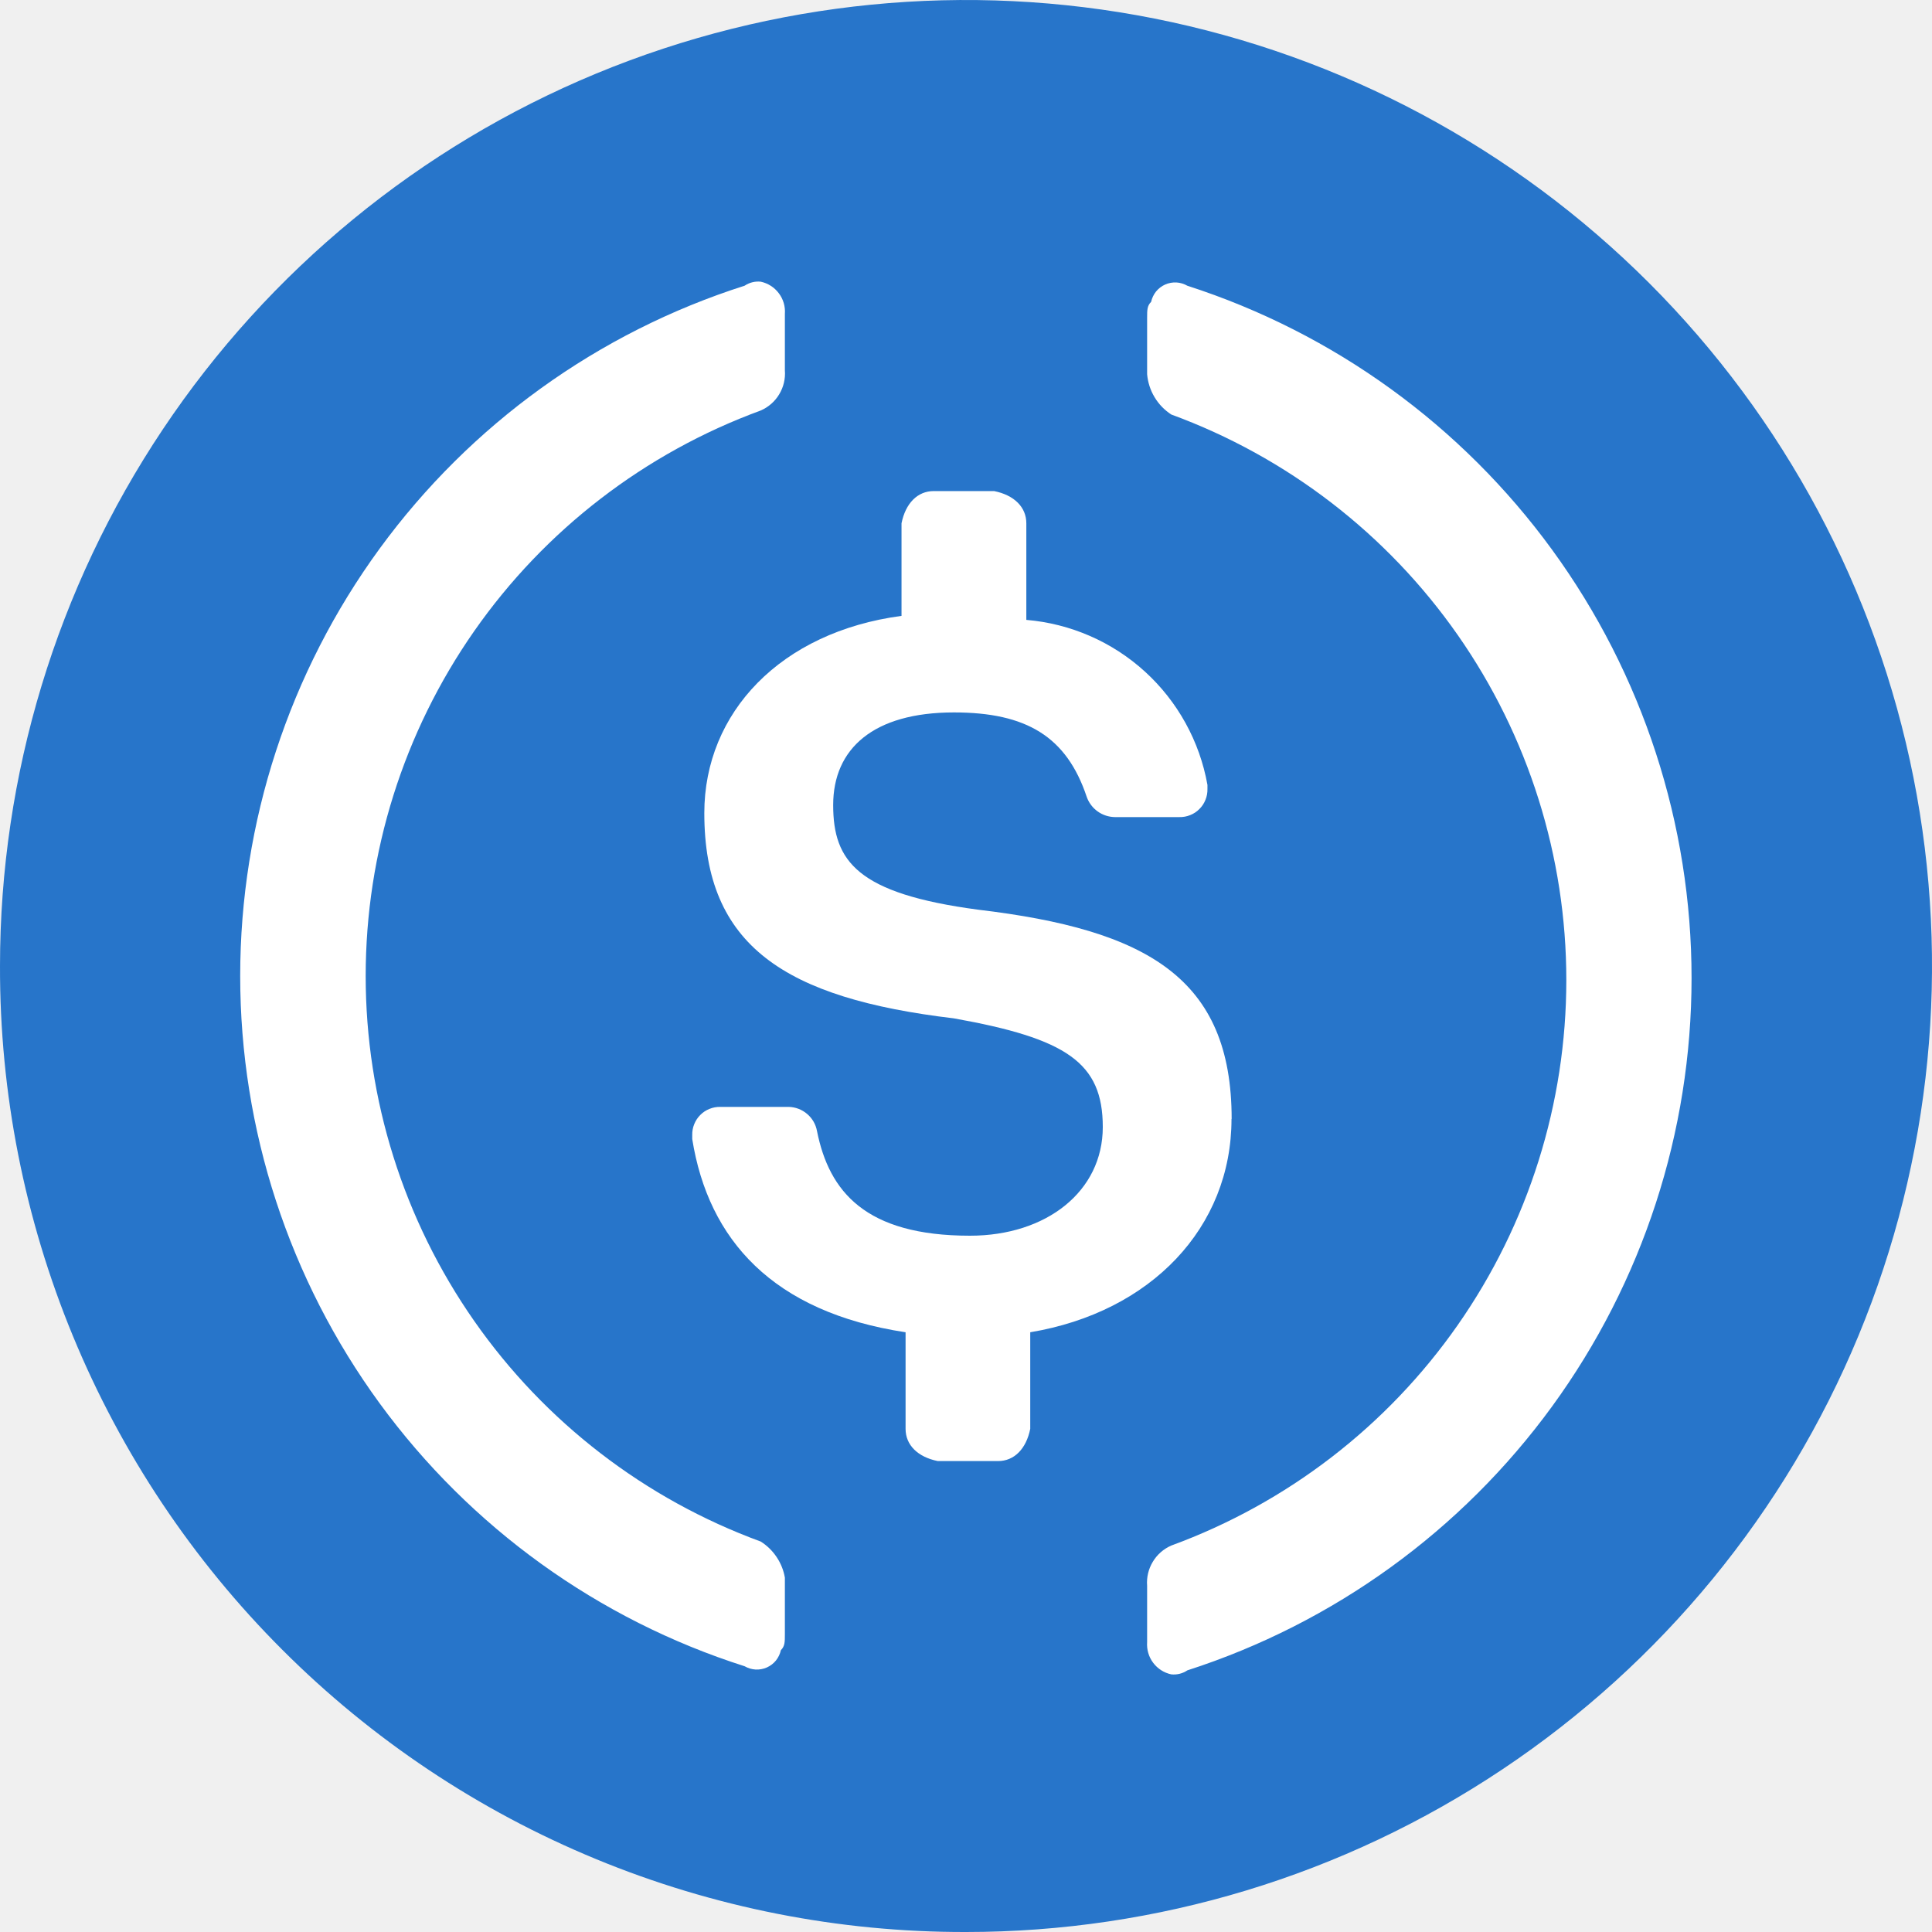
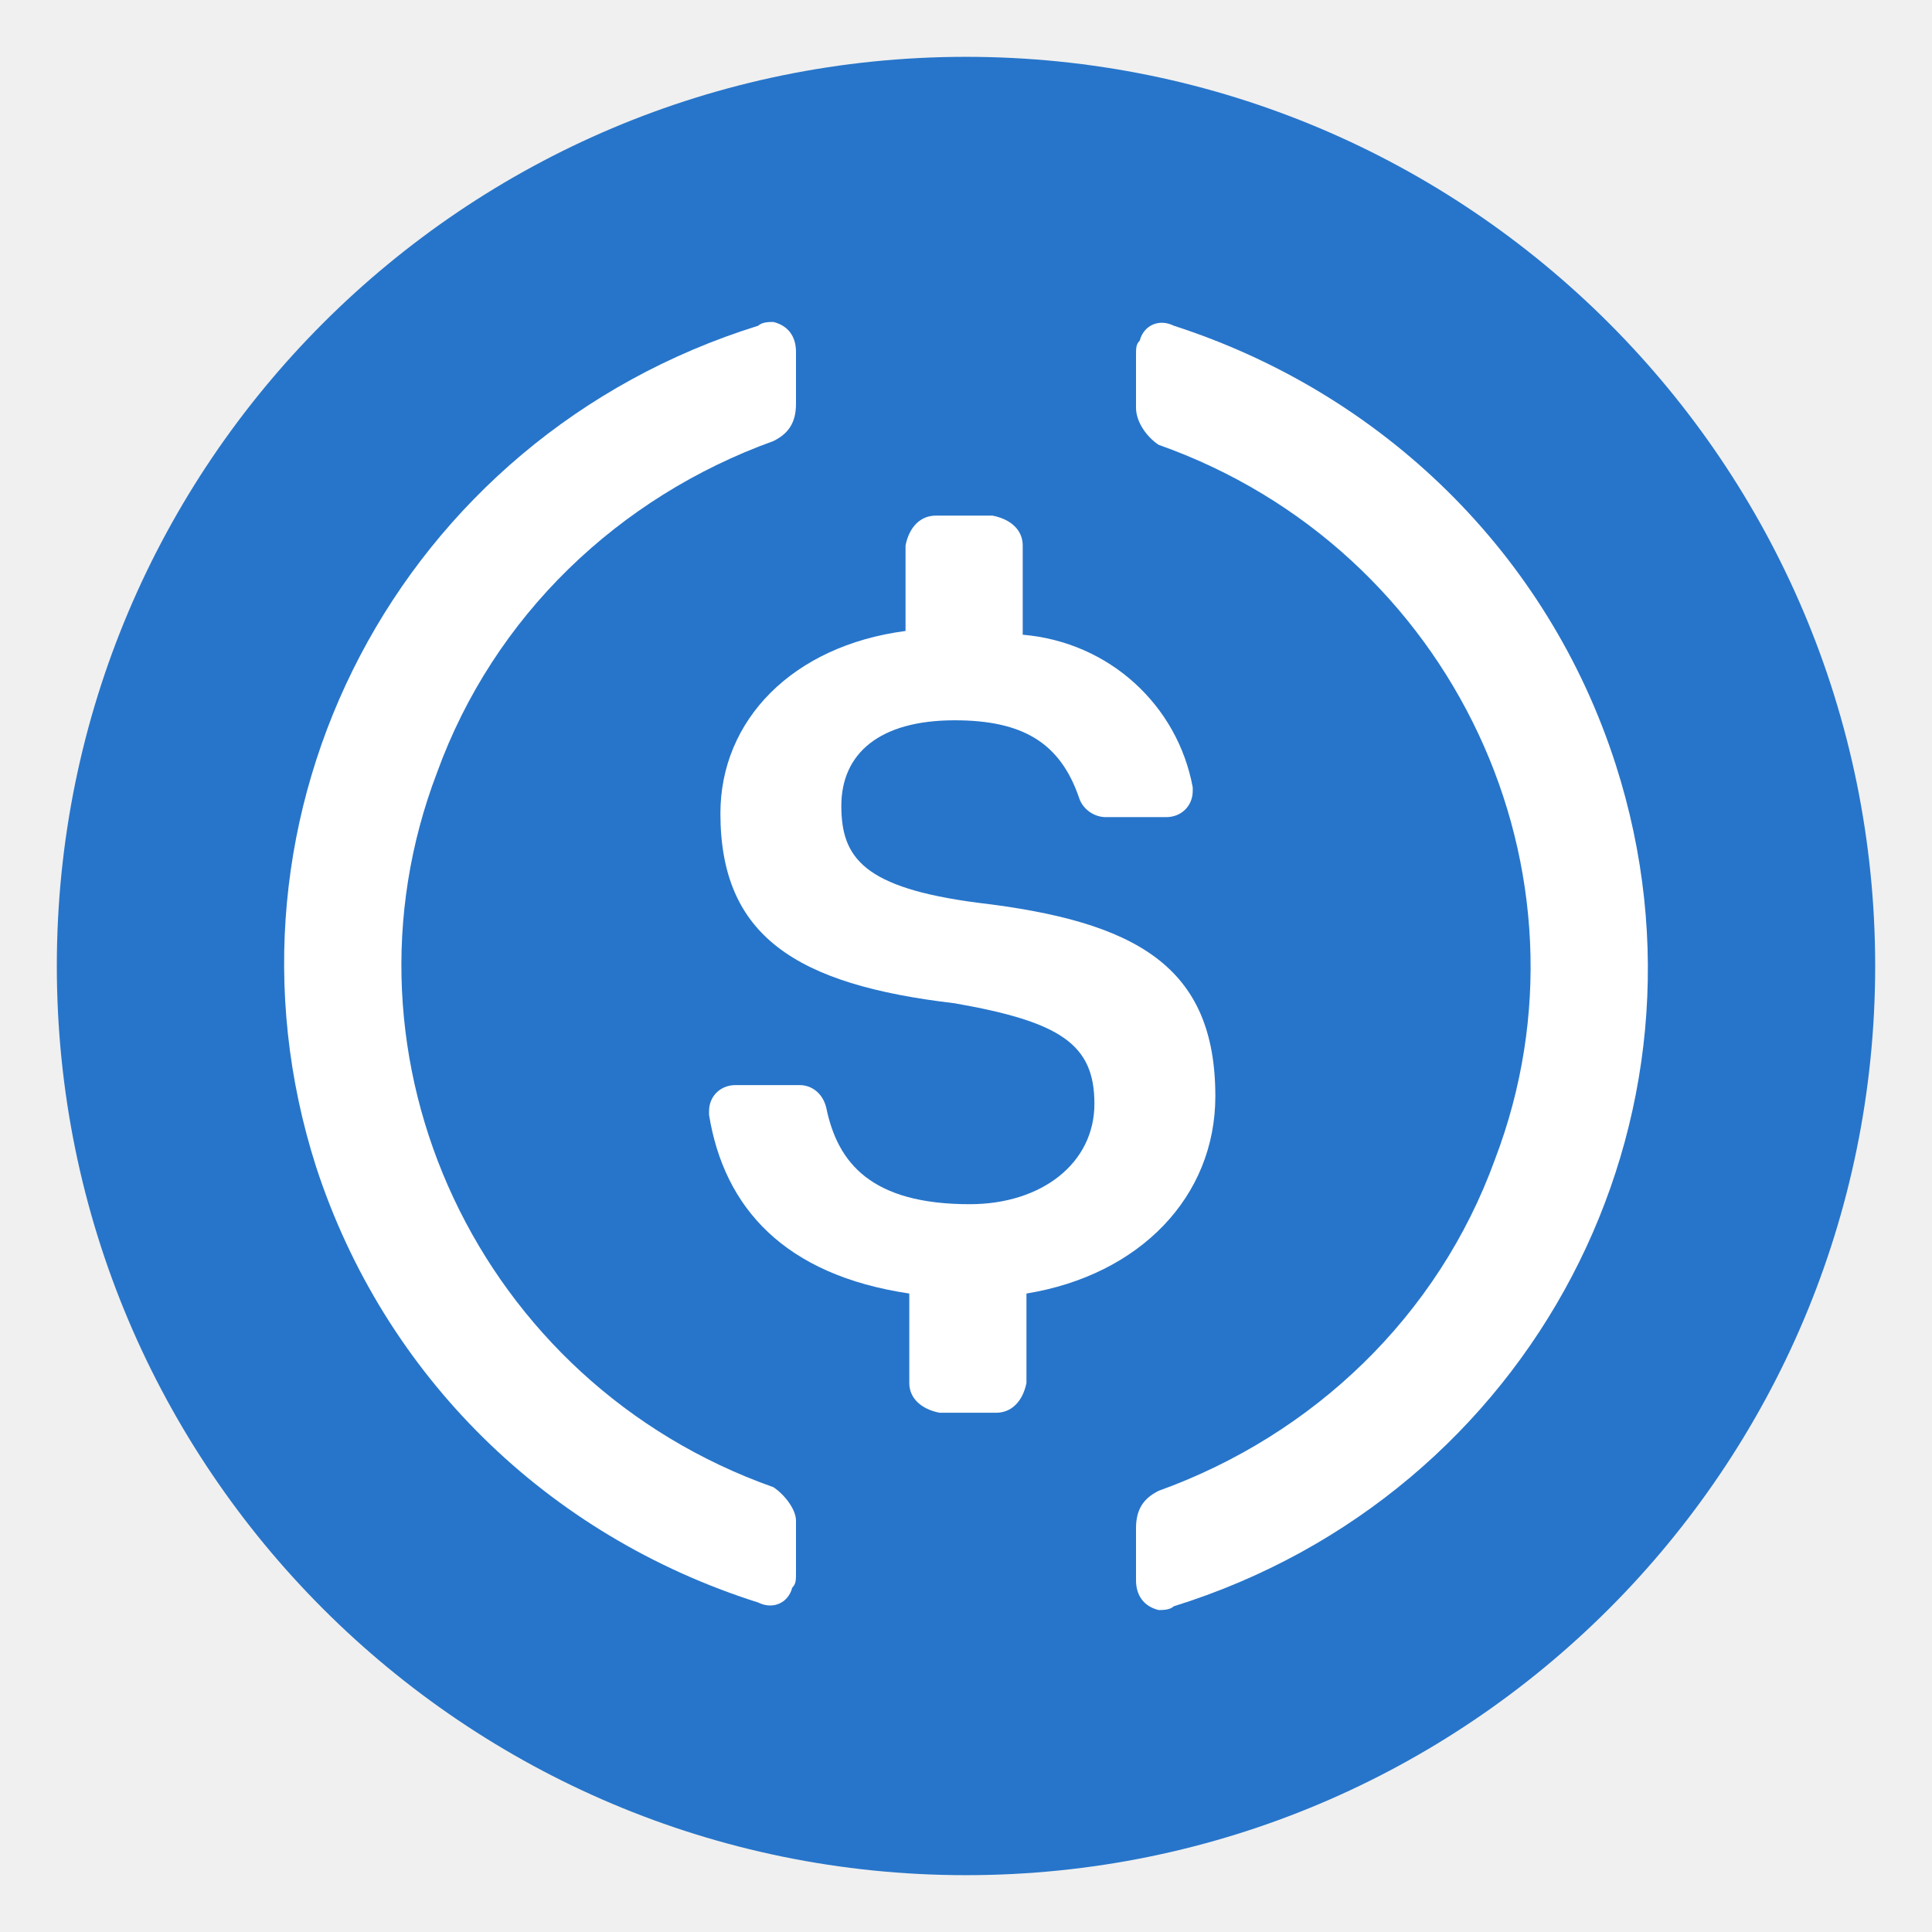
- <svg xmlns="http://www.w3.org/2000/svg" viewBox="0 0 40 40" fill="none">
-   <path d="M20 40C23.956 40 27.823 38.827 31.111 36.629C34.4 34.432 36.964 31.308 38.478 27.654C39.991 23.999 40.388 19.978 39.616 16.098C38.844 12.219 36.939 8.655 34.142 5.858C31.345 3.061 27.782 1.156 23.902 0.384C20.022 -0.387 16.001 0.009 12.346 1.522C8.692 3.036 5.568 5.6 3.371 8.889C1.173 12.178 5.78832e-05 16.044 5.78832e-05 20C-0.006 22.628 0.507 25.232 1.51 27.661C2.512 30.09 3.985 32.298 5.844 34.156C7.702 36.015 9.91 37.488 12.339 38.49C14.768 39.493 17.372 40.006 20 40Z" fill="#2775CA" />
-   <path d="M25.5 23.167C25.5 20.25 23.75 19.25 20.25 18.834C17.75 18.501 17.25 17.834 17.25 16.667C17.25 15.5 18.083 14.75 19.75 14.75C21.25 14.75 22.083 15.25 22.5 16.5C22.543 16.621 22.622 16.726 22.726 16.8C22.831 16.875 22.955 16.915 23.083 16.917H24.416C24.493 16.919 24.57 16.905 24.641 16.876C24.713 16.848 24.778 16.805 24.832 16.75C24.887 16.696 24.93 16.631 24.958 16.559C24.987 16.488 25.001 16.411 24.999 16.334V16.251C24.838 15.348 24.383 14.523 23.705 13.905C23.027 13.287 22.163 12.911 21.249 12.834V10.834C21.249 10.501 20.999 10.251 20.582 10.167H19.332C18.999 10.167 18.749 10.417 18.665 10.834V12.751C16.165 13.084 14.582 14.751 14.582 16.834C14.582 19.584 16.249 20.667 19.749 21.084C22.082 21.501 22.832 22.001 22.832 23.334C22.832 24.667 21.665 25.584 20.082 25.584C17.915 25.584 17.165 24.667 16.915 23.417C16.89 23.279 16.819 23.155 16.712 23.064C16.606 22.973 16.472 22.921 16.332 22.917H14.915C14.838 22.915 14.761 22.929 14.69 22.958C14.618 22.986 14.553 23.029 14.499 23.084C14.444 23.138 14.402 23.203 14.373 23.275C14.344 23.346 14.33 23.423 14.332 23.5V23.583C14.665 25.666 15.999 27.166 18.749 27.583V29.583C18.749 29.916 18.999 30.166 19.416 30.25H20.663C20.996 30.25 21.246 30 21.33 29.583V27.583C23.83 27.166 25.497 25.416 25.497 23.166L25.5 23.167Z" fill="white" />
-   <path d="M15.75 31.916C13.352 31.037 11.281 29.443 9.818 27.349C8.355 25.255 7.571 22.762 7.571 20.207C7.571 17.653 8.355 15.16 9.818 13.066C11.281 10.972 13.352 9.378 15.75 8.499C15.91 8.429 16.044 8.312 16.133 8.163C16.223 8.013 16.264 7.84 16.25 7.666V6.499C16.262 6.346 16.217 6.194 16.125 6.072C16.033 5.949 15.9 5.864 15.75 5.832C15.633 5.82 15.515 5.849 15.417 5.915C12.385 6.881 9.74 8.787 7.862 11.356C5.985 13.925 4.973 17.024 4.973 20.206C4.973 23.389 5.985 26.488 7.862 29.057C9.74 31.626 12.385 33.532 15.417 34.498C15.486 34.538 15.564 34.561 15.644 34.566C15.724 34.57 15.804 34.555 15.877 34.523C15.95 34.49 16.015 34.441 16.065 34.379C16.115 34.316 16.15 34.243 16.167 34.165C16.25 34.082 16.25 33.998 16.25 33.832V32.663C16.224 32.511 16.165 32.365 16.079 32.237C15.993 32.108 15.881 31.999 15.75 31.916ZM24.583 5.916C24.514 5.876 24.436 5.853 24.356 5.848C24.276 5.844 24.196 5.859 24.123 5.891C24.05 5.924 23.986 5.973 23.935 6.035C23.885 6.098 23.85 6.171 23.833 6.249C23.75 6.332 23.75 6.416 23.75 6.582V7.749C23.765 7.917 23.817 8.079 23.904 8.223C23.99 8.368 24.109 8.49 24.25 8.582C26.648 9.461 28.719 11.055 30.182 13.149C31.645 15.243 32.429 17.736 32.429 20.291C32.429 22.845 31.645 25.338 30.182 27.432C28.719 29.526 26.648 31.12 24.25 31.999C24.09 32.069 23.956 32.186 23.867 32.336C23.777 32.485 23.736 32.658 23.75 32.832V33.999C23.739 34.152 23.783 34.304 23.875 34.426C23.967 34.549 24.1 34.634 24.25 34.666C24.367 34.678 24.485 34.649 24.583 34.583C27.616 33.605 30.26 31.691 32.136 29.116C34.011 26.54 35.022 23.436 35.022 20.25C35.022 17.063 34.011 13.959 32.136 11.384C30.26 8.808 27.616 6.894 24.583 5.916Z" fill="white" />
+ <svg xmlns="http://www.w3.org/2000/svg" width="17" height="17" viewBox="0 0 17 17" fill="none">
+   <rect x="0.5" y="0.5" width="16" height="16" rx="8" fill="#2775CA" />
+   <path d="M3.846 6.797C2.882 9.319 4.212 12.169 6.805 13.086C6.904 13.151 7.004 13.282 7.004 13.38V13.839C7.004 13.905 7.004 13.937 6.971 13.97C6.938 14.101 6.805 14.167 6.672 14.101C4.81 13.511 3.381 12.103 2.782 10.269C1.785 7.157 3.514 3.849 6.672 2.866C6.705 2.833 6.771 2.833 6.805 2.833C6.938 2.866 7.004 2.964 7.004 3.095V3.554C7.004 3.718 6.938 3.816 6.805 3.881C5.442 4.373 4.345 5.421 3.846 6.797Z" fill="white" />
+   <path d="M10.029 2.997C10.062 2.866 10.195 2.8 10.328 2.866C12.157 3.456 13.62 4.864 14.218 6.731C15.215 9.843 13.486 13.151 10.328 14.134C10.295 14.167 10.229 14.167 10.195 14.167C10.062 14.134 9.996 14.036 9.996 13.905V13.446C9.996 13.282 10.062 13.184 10.195 13.118C11.558 12.627 12.655 11.579 13.154 10.203C14.118 7.681 12.788 4.831 10.195 3.914C10.096 3.849 9.996 3.718 9.996 3.587V3.128C9.996 3.062 9.996 3.03 10.029 2.997Z" fill="white" />
+   <path d="M8.6 7.943C9.996 8.107 10.694 8.5 10.694 9.646C10.694 10.531 10.029 11.219 9.032 11.382V12.169C8.999 12.332 8.899 12.431 8.766 12.431H8.267C8.101 12.398 8.001 12.3 8.001 12.169V11.382C6.904 11.219 6.372 10.629 6.239 9.81V9.777C6.239 9.646 6.339 9.548 6.472 9.548H7.037C7.137 9.548 7.237 9.614 7.27 9.745C7.37 10.236 7.669 10.596 8.533 10.596C9.165 10.596 9.63 10.236 9.63 9.712C9.63 9.188 9.331 8.991 8.4 8.828C7.004 8.664 6.339 8.238 6.339 7.157C6.339 6.338 6.971 5.683 7.968 5.552V4.799C8.001 4.635 8.101 4.537 8.234 4.537H8.733C8.899 4.569 8.999 4.668 8.999 4.799V5.585C9.763 5.65 10.362 6.207 10.495 6.928V6.96C10.495 7.091 10.395 7.19 10.262 7.19H9.73C9.63 7.19 9.531 7.124 9.497 7.026C9.331 6.535 8.999 6.338 8.4 6.338C7.735 6.338 7.403 6.633 7.403 7.091C7.403 7.55 7.602 7.812 8.6 7.943Z" fill="white" />
</svg>
